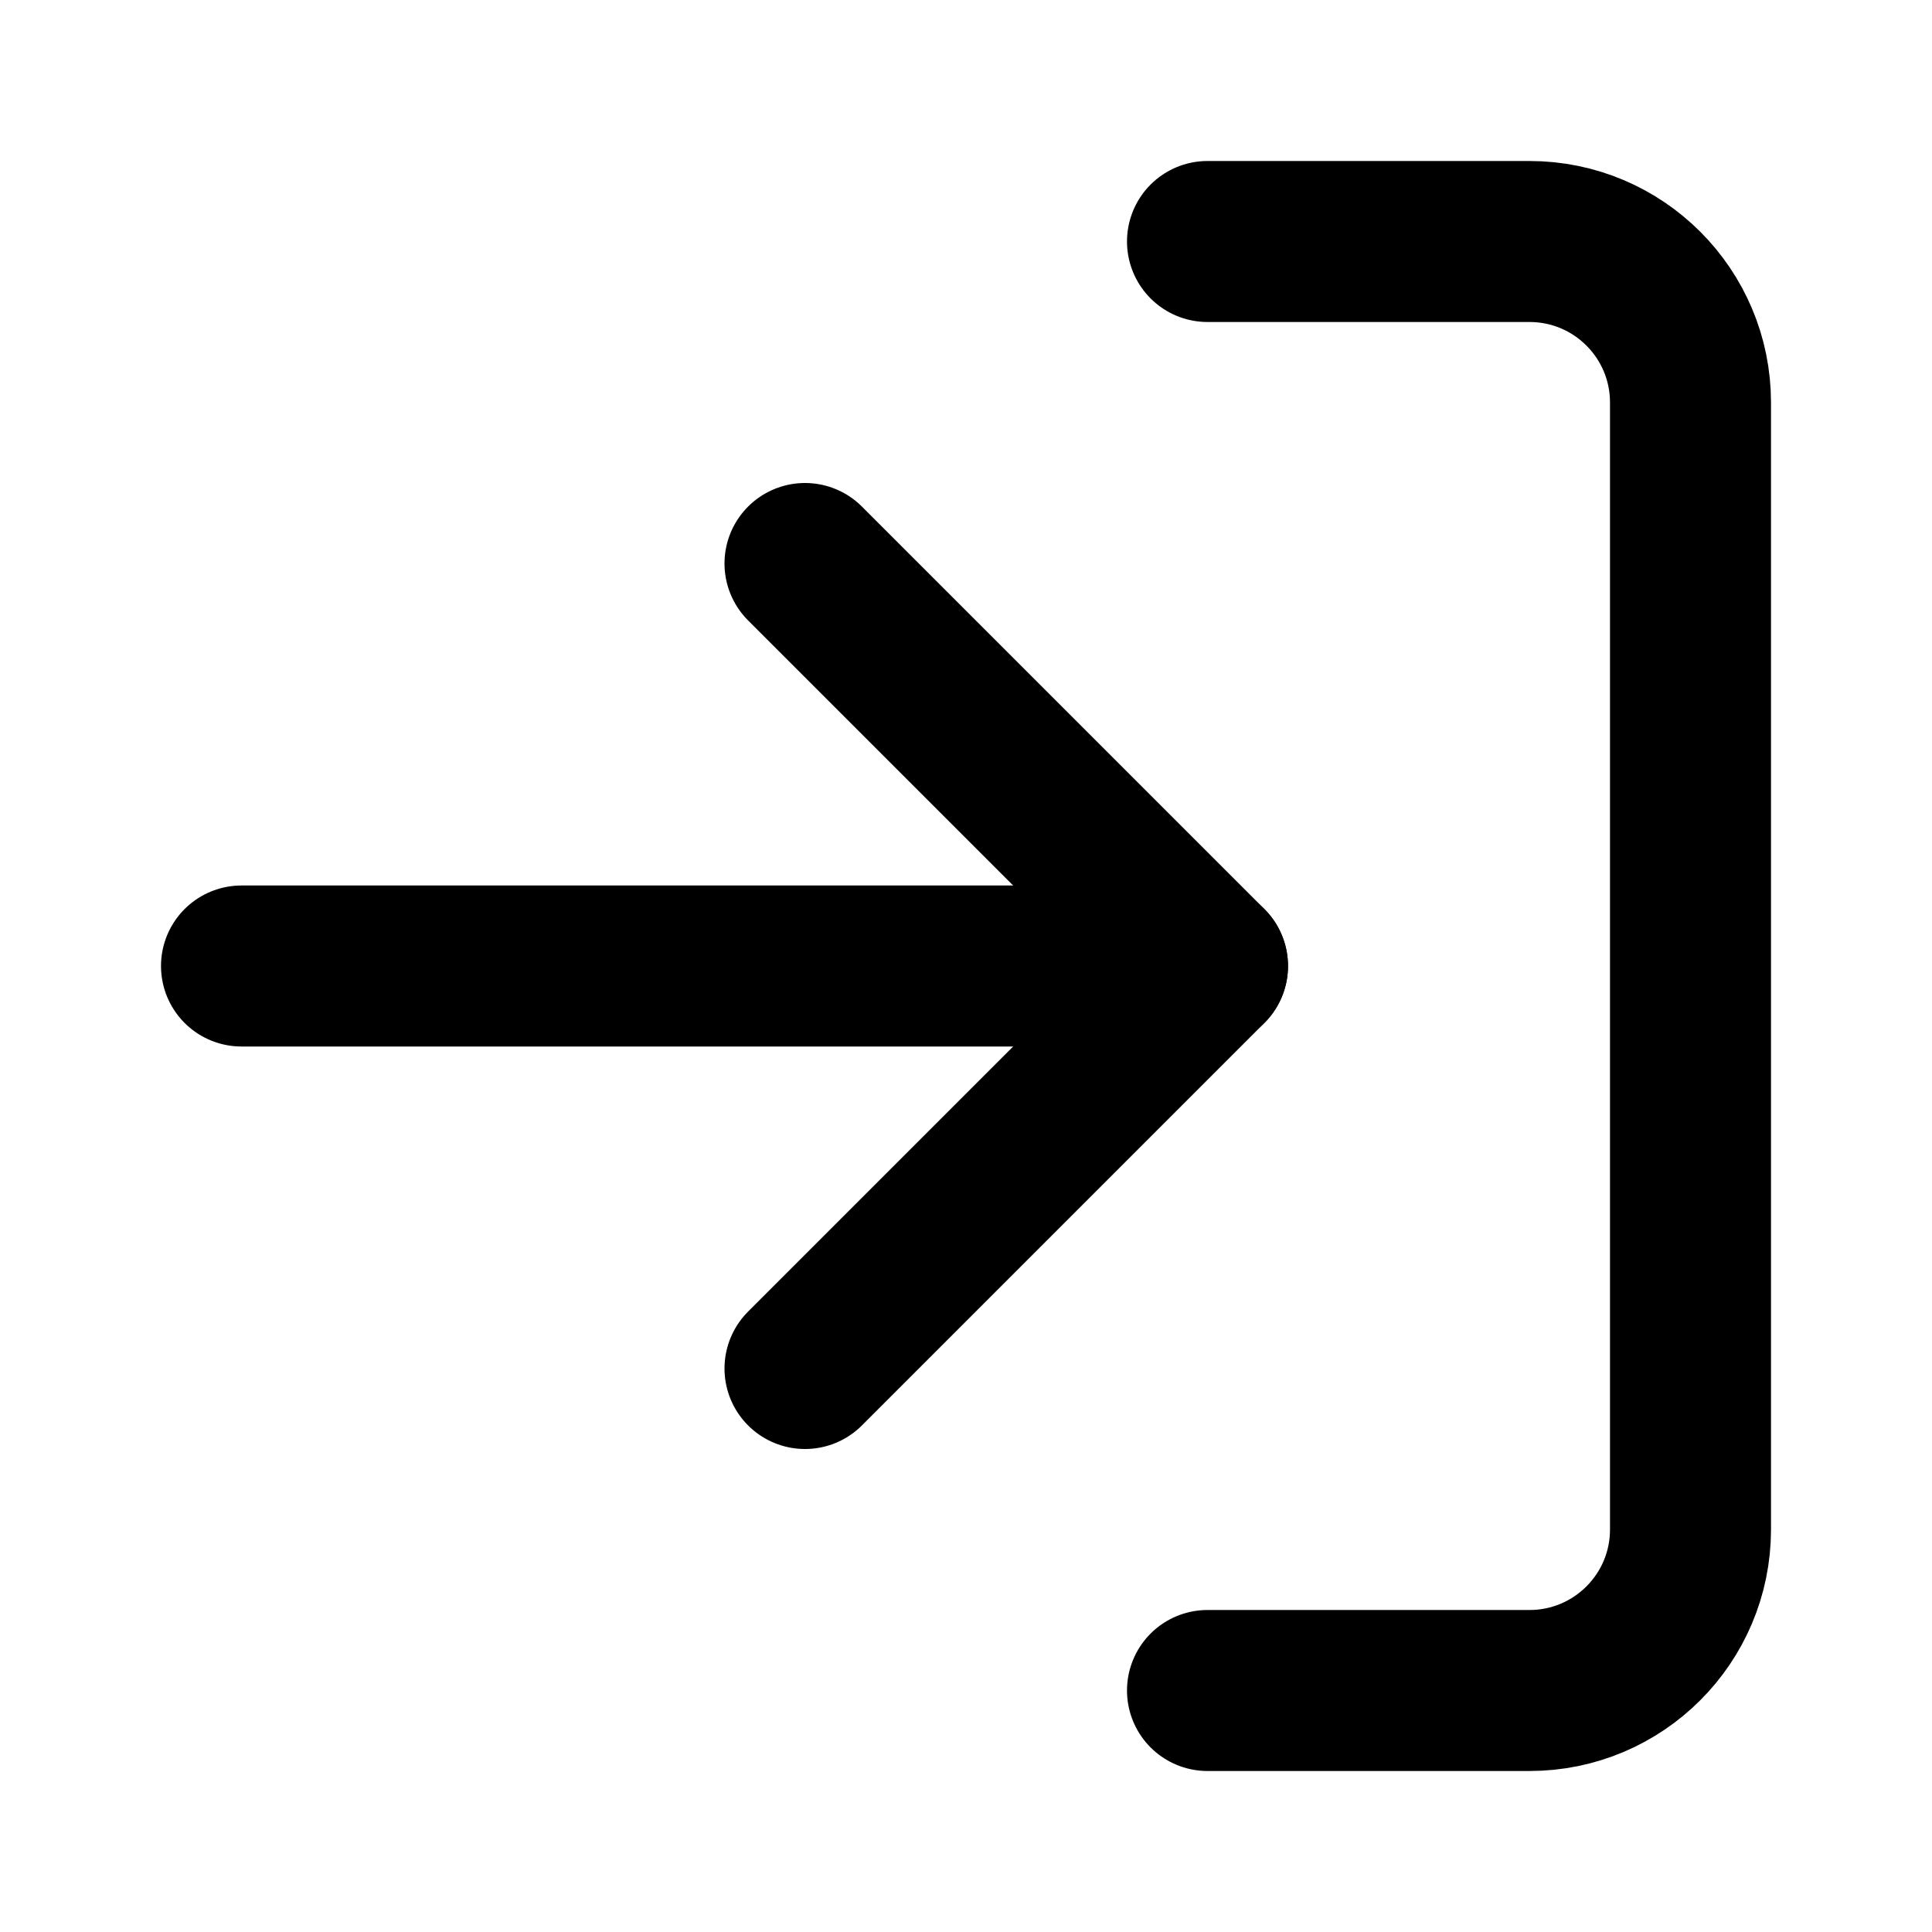
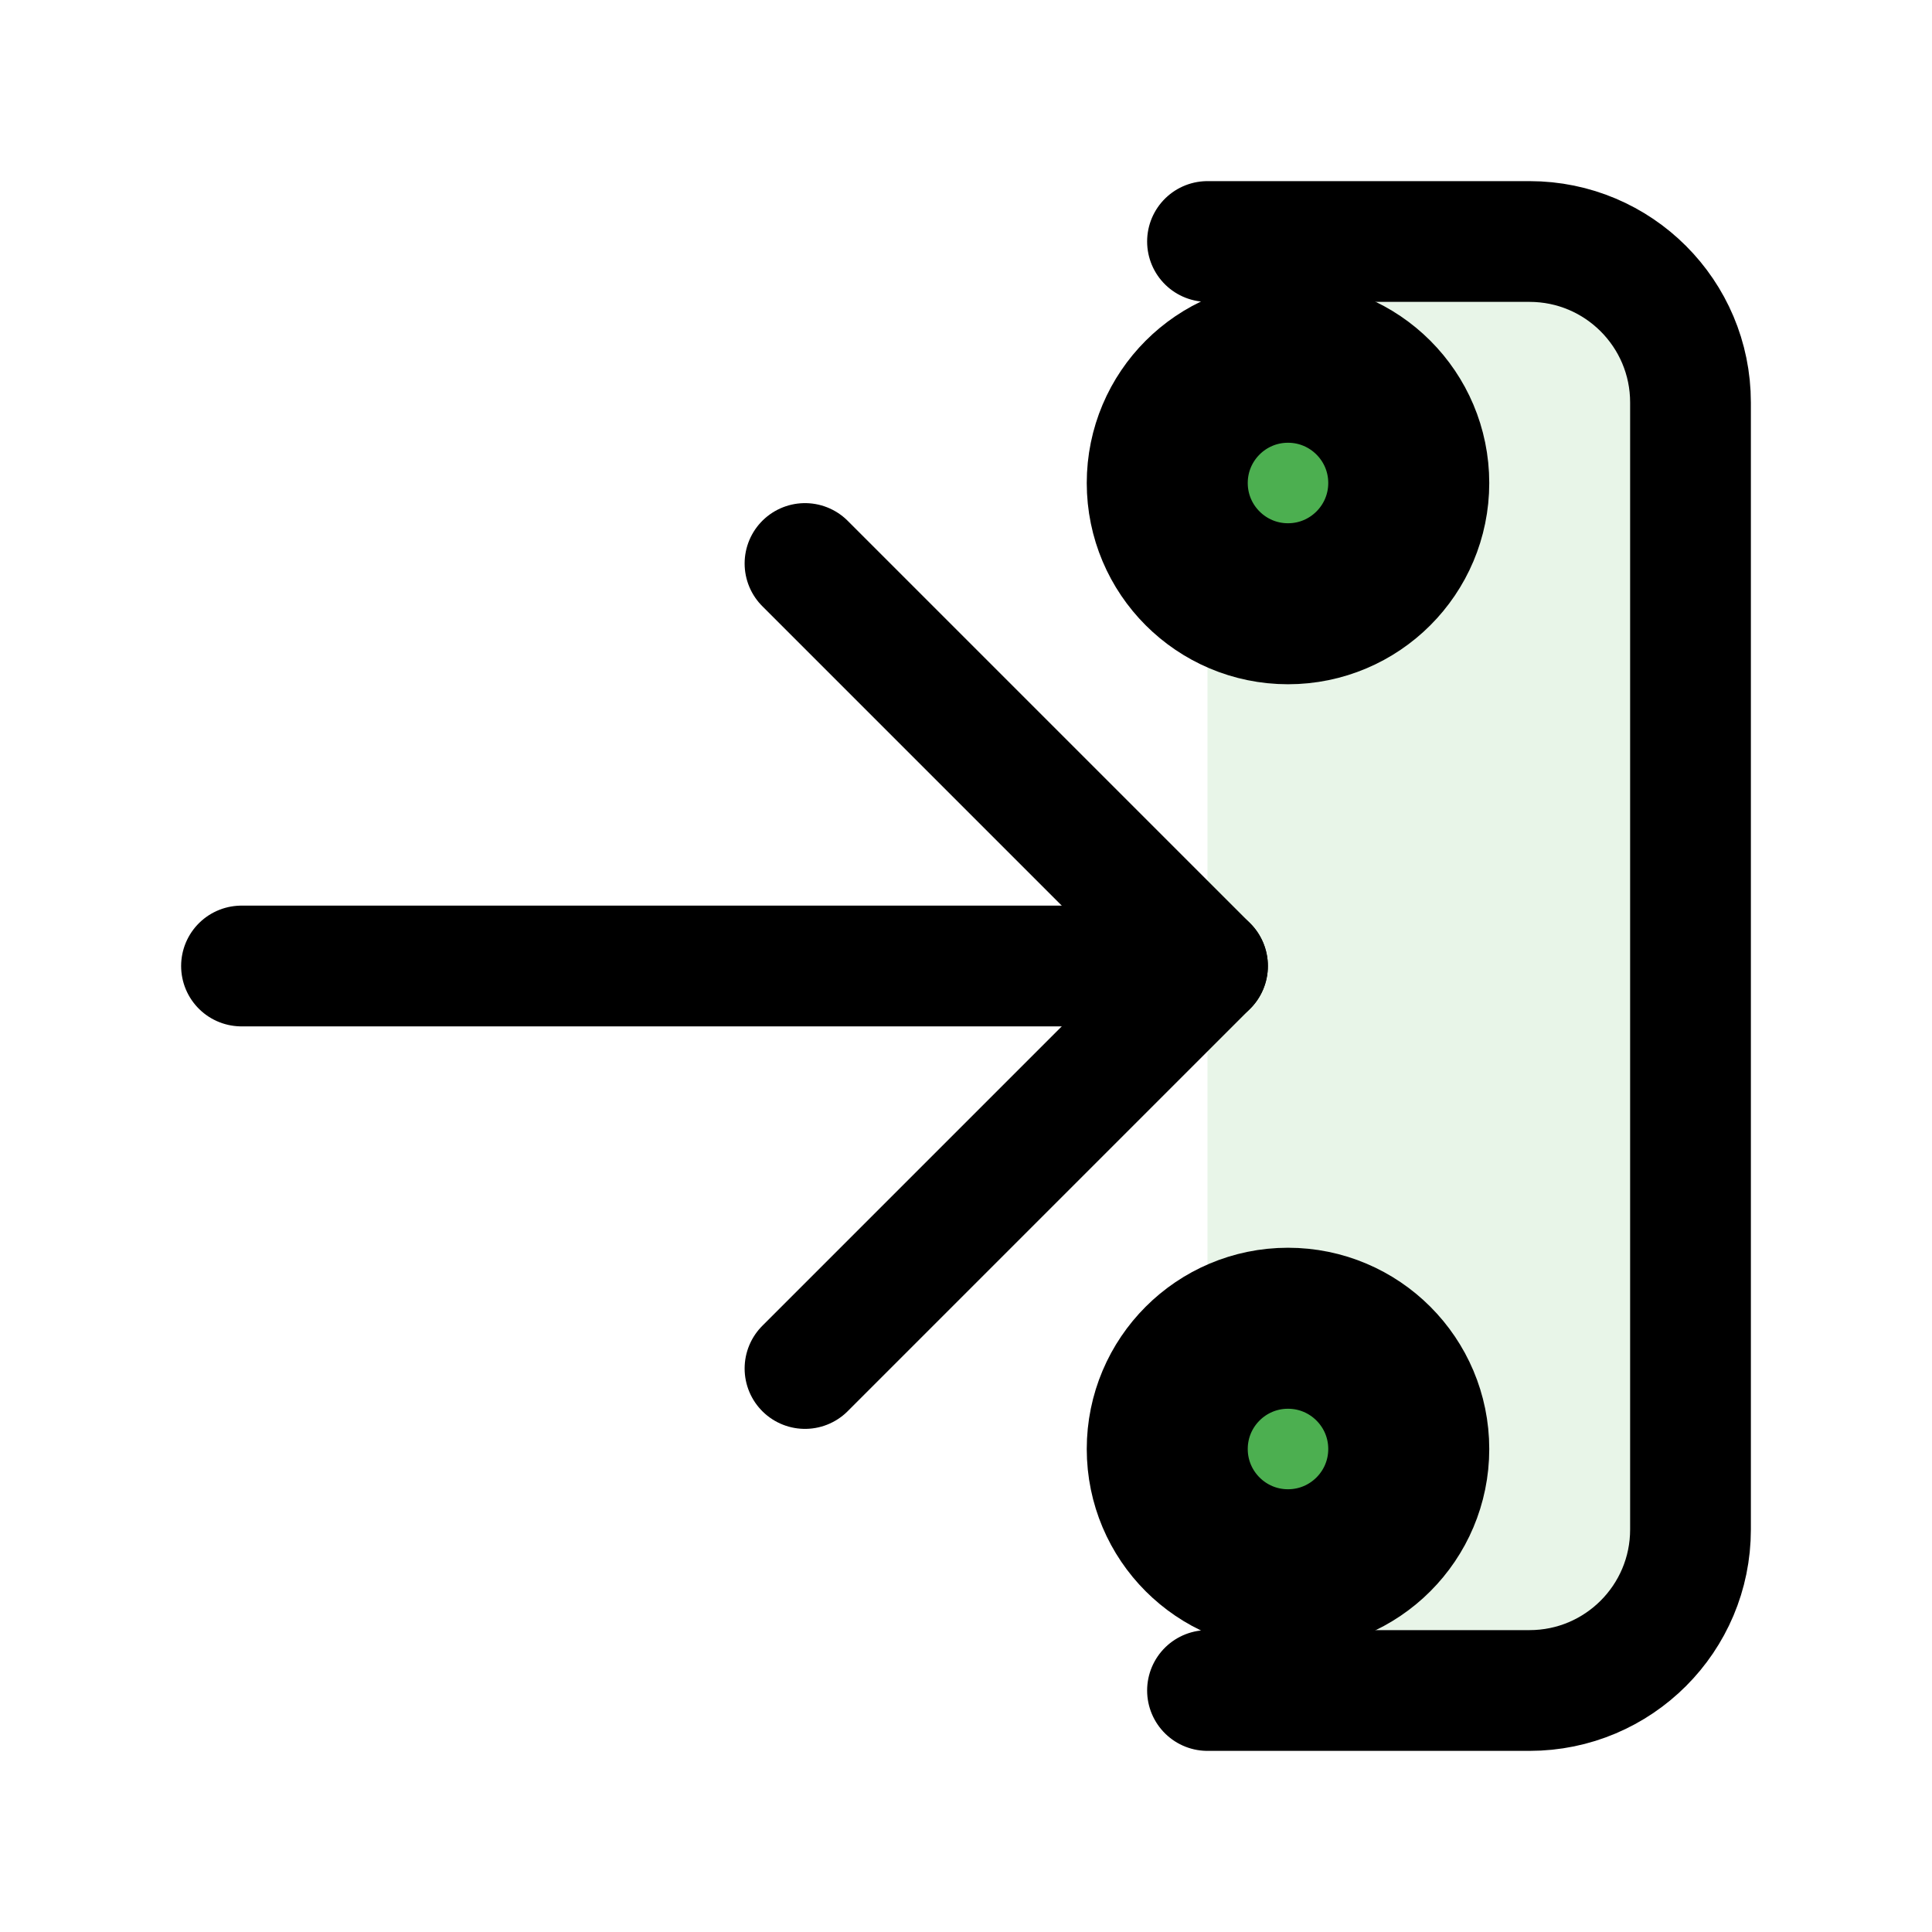
<svg xmlns="http://www.w3.org/2000/svg" width="24" height="24" viewBox="0 0 24 24" fill="none" stroke="currentColor" stroke-width="2" stroke-linecap="round" stroke-linejoin="round">
-   <path d="M15 3h4a2 2 0 0 1 2 2v14a2 2 0 0 1-2 2h-4" />
-   <polyline points="10 17 15 12 10 7" />
-   <line x1="15" y1="12" x2="3" y2="12" />
+   <path d="M15 3h4a2 2 0 0 1 2 2v14a2 2 0 0 1-2 2h-4" stroke="currentColor" stroke-width="1.5" fill="#e8f5e8" />
+   <polyline points="10 17 15 12 10 7" stroke="currentColor" stroke-width="1.5" />
+   <line x1="15" y1="12" x2="3" y2="12" stroke="currentColor" stroke-width="1.5" />
+   <circle cx="16" cy="6" r="1.5" fill="#4caf50" />
+   <circle cx="16" cy="18" r="1.5" fill="#4caf50" />
</svg>
